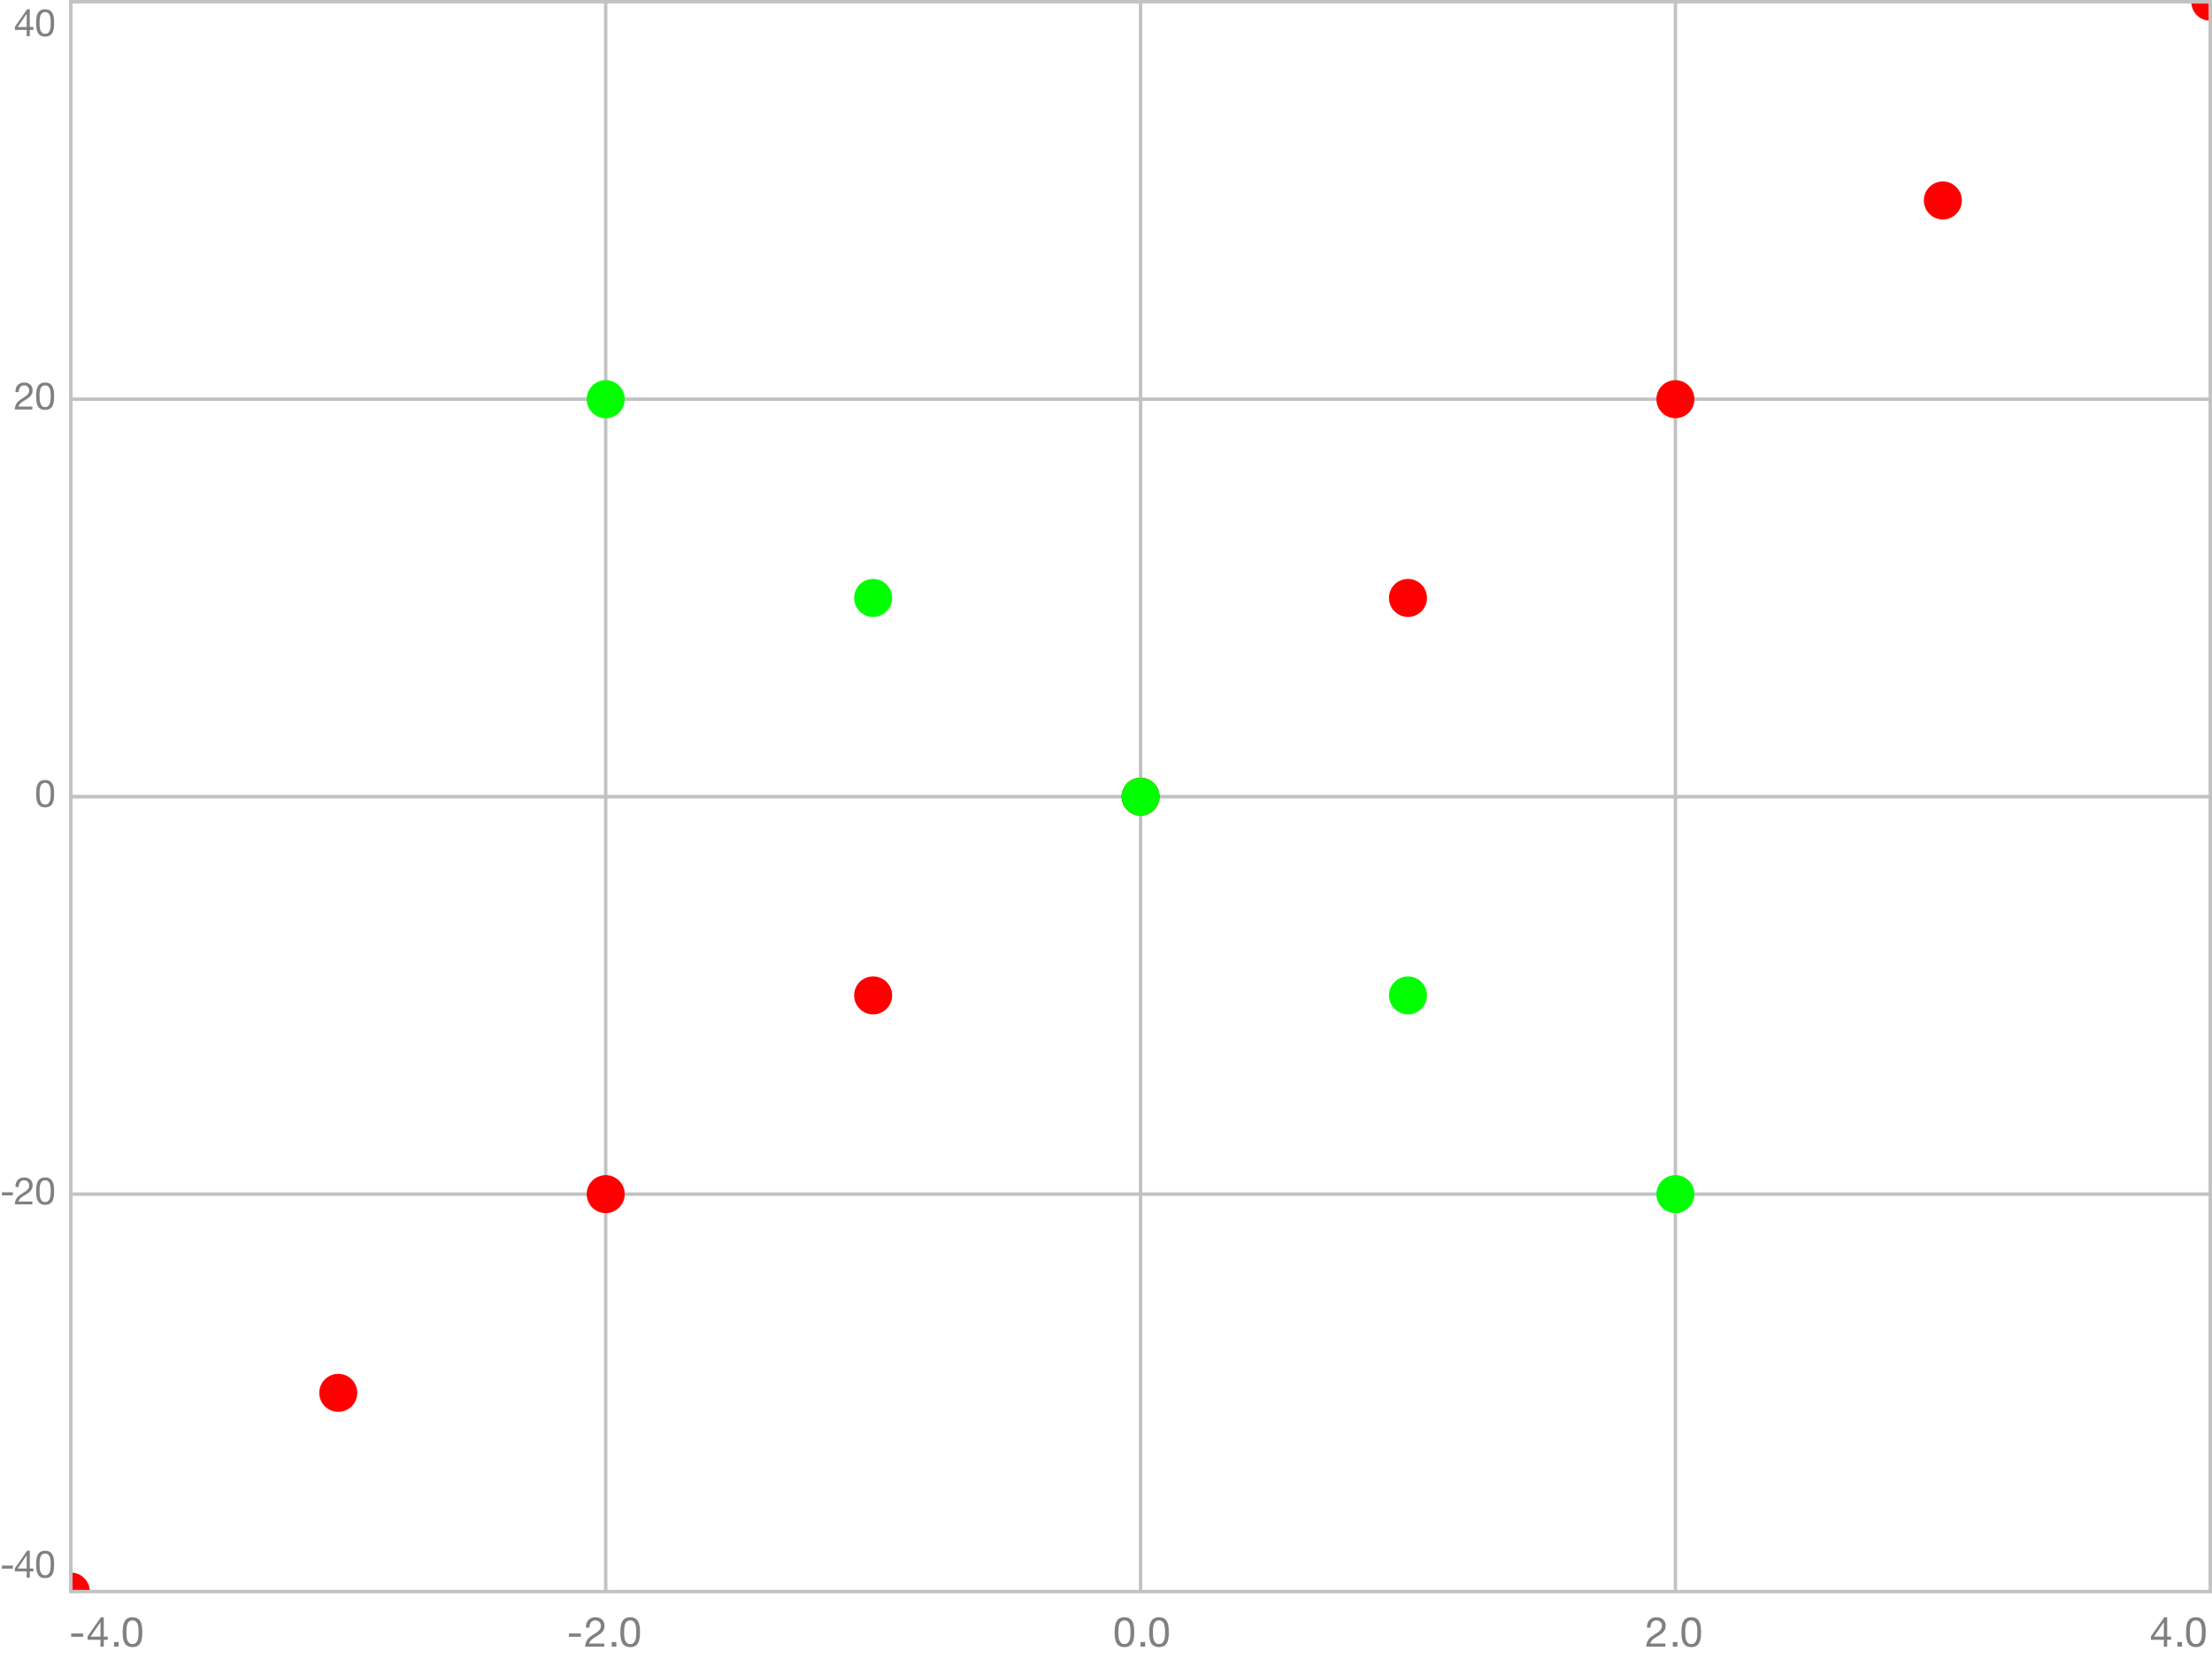
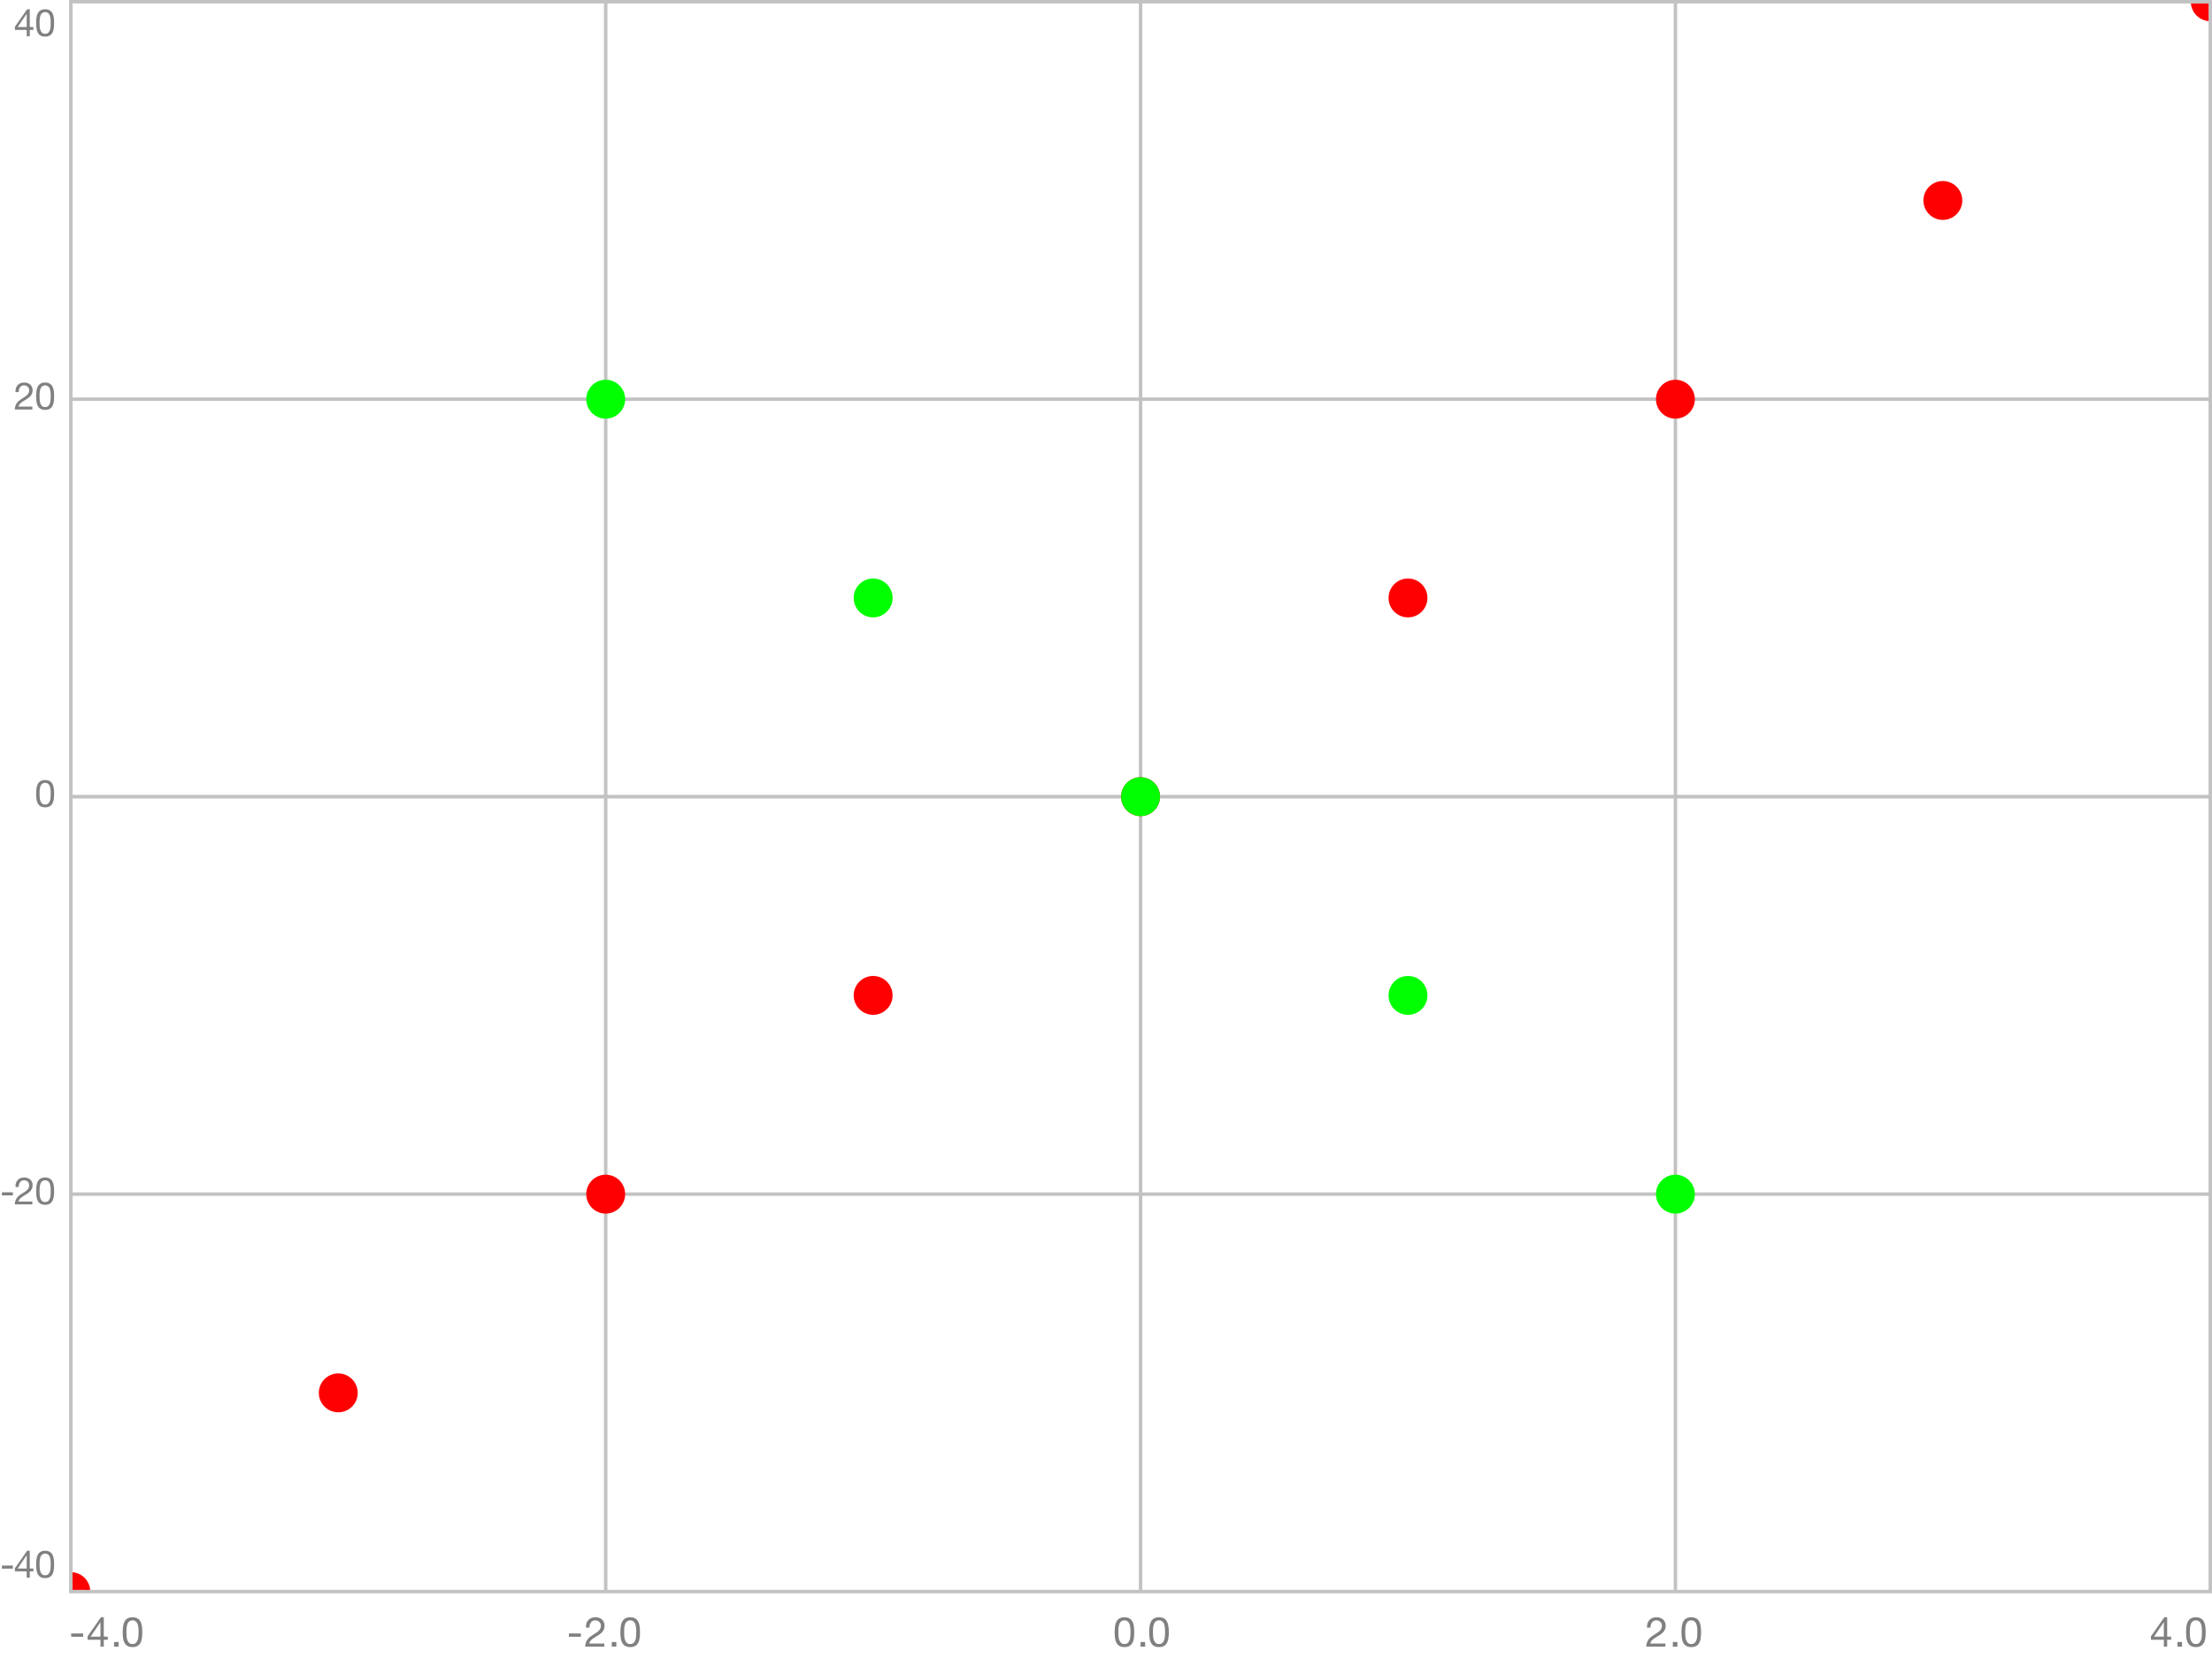
<svg xmlns="http://www.w3.org/2000/svg" color-interpolation="auto" color-rendering="auto" fill="black" fill-opacity="1" font-family="'Dialog'" font-size="12px" font-style="normal" font-weight="normal" height="480" image-rendering="auto" shape-rendering="auto" stroke="black" stroke-dasharray="none" stroke-dashoffset="0" stroke-linecap="square" stroke-linejoin="miter" stroke-miterlimit="10" stroke-opacity="1" stroke-width="1" text-rendering="auto" width="640">
  <defs id="genericDefs" />
  <g>
    <defs id="defs1">
      <clipPath clipPathUnits="userSpaceOnUse" id="clipPath1">
        <path d="M0 0 L22 0 L22 15 L0 15 L0 0 Z" />
      </clipPath>
      <clipPath clipPathUnits="userSpaceOnUse" id="clipPath2">
        <path d="M0 0 L17 0 L17 15 L0 15 L0 0 Z" />
      </clipPath>
      <clipPath clipPathUnits="userSpaceOnUse" id="clipPath3">
        <path d="M0 0 L16 0 L16 14 L0 14 L0 0 Z" />
      </clipPath>
      <clipPath clipPathUnits="userSpaceOnUse" id="clipPath4">
        <path d="M21 1 L639 1 L639 460 L21 460 L21 1 Z" />
      </clipPath>
    </defs>
    <g color-interpolation="linearRGB" color-rendering="optimizeQuality" fill="rgb(194,194,194)" fill-opacity="0.502" image-rendering="optimizeQuality" stroke="rgb(194,194,194)" stroke-opacity="0.502">
      <line fill="none" x1="20.5" x2="639.5" y1="230.5" y2="230.5" />
      <line fill="none" fill-opacity="1" stroke-opacity="1" x1="20.5" x2="639.5" y1="0.5" y2="0.5" />
      <line fill="none" fill-opacity="1" stroke-opacity="1" x1="20.5" x2="639.5" y1="115.5" y2="115.5" />
      <line fill="none" fill-opacity="1" stroke-opacity="1" x1="20.5" x2="639.5" y1="230.5" y2="230.5" />
      <line fill="none" fill-opacity="1" stroke-opacity="1" x1="20.5" x2="639.5" y1="345.5" y2="345.5" />
      <line fill="none" fill-opacity="1" stroke-opacity="1" x1="20.5" x2="639.5" y1="460.5" y2="460.5" />
      <line fill="none" fill-opacity="1" stroke-opacity="1" x1="20.5" x2="20.5" y1="0.5" y2="460" />
      <line fill="none" fill-opacity="1" stroke-opacity="1" x1="175.25" x2="175.25" y1="0.5" y2="460" />
      <line fill="none" fill-opacity="1" stroke-opacity="1" x1="330" x2="330" y1="0.5" y2="460" />
      <line fill="none" fill-opacity="1" stroke-opacity="1" x1="484.75" x2="484.75" y1="0.5" y2="460" />
      <line fill="none" fill-opacity="1" stroke-opacity="1" x1="639.5" x2="639.5" y1="0.5" y2="460" />
    </g>
    <g color-interpolation="linearRGB" color-rendering="optimizeQuality" fill="gray" font-family="'Helvetica Neue'" image-rendering="optimizeQuality" stroke="gray" transform="translate(20,465)">
      <path clip-path="url(#clipPath1)" d="M0.6 7.608 L0.6 8.568 L4.068 8.568 L4.068 7.608 ZM9.068 8.532 L6.212 8.532 L9.044 4.368 L9.068 4.368 ZM10.028 8.532 L10.028 2.916 L9.212 2.916 L5.336 8.448 L5.336 9.432 L9.068 9.432 L9.068 11.424 L10.028 11.424 L10.028 9.432 L11.18 9.432 L11.18 8.532 ZM12.996 10.092 L12.996 11.424 L14.328 11.424 L14.328 10.092 ZM16.584 7.236 Q16.584 6.924 16.59 6.546 Q16.596 6.168 16.65 5.79 Q16.704 5.412 16.806 5.052 Q16.908 4.692 17.106 4.422 Q17.304 4.152 17.604 3.984 Q17.904 3.816 18.336 3.816 Q18.768 3.816 19.068 3.984 Q19.368 4.152 19.566 4.422 Q19.764 4.692 19.866 5.052 Q19.968 5.412 20.022 5.79 Q20.076 6.168 20.082 6.546 Q20.088 6.924 20.088 7.236 Q20.088 7.716 20.058 8.31 Q20.028 8.904 19.866 9.426 Q19.704 9.948 19.344 10.308 Q18.984 10.668 18.336 10.668 Q17.688 10.668 17.328 10.308 Q16.968 9.948 16.806 9.426 Q16.644 8.904 16.614 8.31 Q16.584 7.716 16.584 7.236 ZM15.504 7.248 Q15.504 7.716 15.528 8.22 Q15.552 8.724 15.648 9.204 Q15.744 9.684 15.924 10.11 Q16.104 10.536 16.416 10.86 Q16.728 11.184 17.202 11.37 Q17.676 11.556 18.336 11.556 Q19.008 11.556 19.476 11.37 Q19.944 11.184 20.256 10.86 Q20.568 10.536 20.748 10.11 Q20.928 9.684 21.024 9.204 Q21.12 8.724 21.144 8.22 Q21.168 7.716 21.168 7.248 Q21.168 6.78 21.144 6.276 Q21.12 5.772 21.024 5.292 Q20.928 4.812 20.748 4.38 Q20.568 3.948 20.256 3.624 Q19.944 3.3 19.47 3.108 Q18.996 2.916 18.336 2.916 Q17.676 2.916 17.202 3.108 Q16.728 3.3 16.416 3.624 Q16.104 3.948 15.924 4.38 Q15.744 4.812 15.648 5.292 Q15.552 5.772 15.528 6.276 Q15.504 6.78 15.504 7.248 Z" stroke="none" />
    </g>
    <g color-interpolation="linearRGB" color-rendering="optimizeQuality" fill="gray" font-family="'Helvetica Neue'" image-rendering="optimizeQuality" stroke="gray" transform="translate(164,465)">
      <path clip-path="url(#clipPath1)" d="M0.6 7.608 L0.6 8.568 L4.068 8.568 L4.068 7.608 ZM5.528 5.928 L6.548 5.928 Q6.536 5.544 6.626 5.166 Q6.716 4.788 6.92 4.488 Q7.124 4.188 7.442 4.002 Q7.76 3.816 8.204 3.816 Q8.54 3.816 8.84 3.924 Q9.14 4.032 9.362 4.236 Q9.584 4.44 9.716 4.722 Q9.848 5.004 9.848 5.352 Q9.848 5.796 9.71 6.132 Q9.572 6.468 9.302 6.756 Q9.032 7.044 8.624 7.326 Q8.216 7.608 7.676 7.944 Q7.232 8.208 6.824 8.508 Q6.416 8.808 6.092 9.204 Q5.768 9.6 5.558 10.134 Q5.348 10.668 5.288 11.424 L10.844 11.424 L10.844 10.524 L6.476 10.524 Q6.548 10.128 6.782 9.822 Q7.016 9.516 7.346 9.252 Q7.676 8.988 8.072 8.754 Q8.468 8.52 8.864 8.28 Q9.26 8.028 9.632 7.752 Q10.004 7.476 10.292 7.134 Q10.58 6.792 10.754 6.36 Q10.928 5.928 10.928 5.364 Q10.928 4.764 10.718 4.308 Q10.508 3.852 10.148 3.546 Q9.788 3.24 9.302 3.078 Q8.816 2.916 8.264 2.916 Q7.592 2.916 7.064 3.144 Q6.536 3.372 6.182 3.774 Q5.828 4.176 5.66 4.728 Q5.492 5.28 5.528 5.928 ZM12.996 10.092 L12.996 11.424 L14.328 11.424 L14.328 10.092 ZM16.584 7.236 Q16.584 6.924 16.59 6.546 Q16.596 6.168 16.65 5.79 Q16.704 5.412 16.806 5.052 Q16.908 4.692 17.106 4.422 Q17.304 4.152 17.604 3.984 Q17.904 3.816 18.336 3.816 Q18.768 3.816 19.068 3.984 Q19.368 4.152 19.566 4.422 Q19.764 4.692 19.866 5.052 Q19.968 5.412 20.022 5.79 Q20.076 6.168 20.082 6.546 Q20.088 6.924 20.088 7.236 Q20.088 7.716 20.058 8.31 Q20.028 8.904 19.866 9.426 Q19.704 9.948 19.344 10.308 Q18.984 10.668 18.336 10.668 Q17.688 10.668 17.328 10.308 Q16.968 9.948 16.806 9.426 Q16.644 8.904 16.614 8.31 Q16.584 7.716 16.584 7.236 ZM15.504 7.248 Q15.504 7.716 15.528 8.22 Q15.552 8.724 15.648 9.204 Q15.744 9.684 15.924 10.11 Q16.104 10.536 16.416 10.86 Q16.728 11.184 17.202 11.37 Q17.676 11.556 18.336 11.556 Q19.008 11.556 19.476 11.37 Q19.944 11.184 20.256 10.86 Q20.568 10.536 20.748 10.11 Q20.928 9.684 21.024 9.204 Q21.12 8.724 21.144 8.22 Q21.168 7.716 21.168 7.248 Q21.168 6.78 21.144 6.276 Q21.12 5.772 21.024 5.292 Q20.928 4.812 20.748 4.38 Q20.568 3.948 20.256 3.624 Q19.944 3.3 19.47 3.108 Q18.996 2.916 18.336 2.916 Q17.676 2.916 17.202 3.108 Q16.728 3.3 16.416 3.624 Q16.104 3.948 15.924 4.38 Q15.744 4.812 15.648 5.292 Q15.552 5.772 15.528 6.276 Q15.504 6.78 15.504 7.248 Z" stroke="none" />
    </g>
    <g color-interpolation="linearRGB" color-rendering="optimizeQuality" fill="gray" font-family="'Helvetica Neue'" image-rendering="optimizeQuality" stroke="gray" transform="translate(322,465)">
      <path clip-path="url(#clipPath2)" d="M1.584 7.236 Q1.584 6.924 1.59 6.546 Q1.596 6.168 1.65 5.79 Q1.704 5.412 1.806 5.052 Q1.908 4.692 2.106 4.422 Q2.304 4.152 2.604 3.984 Q2.904 3.816 3.336 3.816 Q3.768 3.816 4.068 3.984 Q4.368 4.152 4.566 4.422 Q4.764 4.692 4.866 5.052 Q4.968 5.412 5.022 5.79 Q5.076 6.168 5.082 6.546 Q5.088 6.924 5.088 7.236 Q5.088 7.716 5.058 8.31 Q5.028 8.904 4.866 9.426 Q4.704 9.948 4.344 10.308 Q3.984 10.668 3.336 10.668 Q2.688 10.668 2.328 10.308 Q1.968 9.948 1.806 9.426 Q1.644 8.904 1.614 8.31 Q1.584 7.716 1.584 7.236 ZM0.504 7.248 Q0.504 7.716 0.528 8.22 Q0.552 8.724 0.648 9.204 Q0.744 9.684 0.924 10.11 Q1.104 10.536 1.416 10.86 Q1.728 11.184 2.202 11.37 Q2.676 11.556 3.336 11.556 Q4.008 11.556 4.476 11.37 Q4.944 11.184 5.256 10.86 Q5.568 10.536 5.748 10.11 Q5.928 9.684 6.024 9.204 Q6.12 8.724 6.144 8.22 Q6.168 7.716 6.168 7.248 Q6.168 6.78 6.144 6.276 Q6.12 5.772 6.024 5.292 Q5.928 4.812 5.748 4.38 Q5.568 3.948 5.256 3.624 Q4.944 3.3 4.47 3.108 Q3.996 2.916 3.336 2.916 Q2.676 2.916 2.202 3.108 Q1.728 3.3 1.416 3.624 Q1.104 3.948 0.924 4.38 Q0.744 4.812 0.648 5.292 Q0.552 5.772 0.528 6.276 Q0.504 6.78 0.504 7.248 ZM7.996 10.092 L7.996 11.424 L9.328 11.424 L9.328 10.092 ZM11.584 7.236 Q11.584 6.924 11.59 6.546 Q11.596 6.168 11.65 5.79 Q11.704 5.412 11.806 5.052 Q11.908 4.692 12.106 4.422 Q12.304 4.152 12.604 3.984 Q12.904 3.816 13.336 3.816 Q13.768 3.816 14.068 3.984 Q14.368 4.152 14.566 4.422 Q14.764 4.692 14.866 5.052 Q14.968 5.412 15.022 5.79 Q15.076 6.168 15.082 6.546 Q15.088 6.924 15.088 7.236 Q15.088 7.716 15.058 8.31 Q15.028 8.904 14.866 9.426 Q14.704 9.948 14.344 10.308 Q13.984 10.668 13.336 10.668 Q12.688 10.668 12.328 10.308 Q11.968 9.948 11.806 9.426 Q11.644 8.904 11.614 8.31 Q11.584 7.716 11.584 7.236 ZM10.504 7.248 Q10.504 7.716 10.528 8.22 Q10.552 8.724 10.648 9.204 Q10.744 9.684 10.924 10.11 Q11.104 10.536 11.416 10.86 Q11.728 11.184 12.202 11.37 Q12.676 11.556 13.336 11.556 Q14.008 11.556 14.476 11.37 Q14.944 11.184 15.256 10.86 Q15.568 10.536 15.748 10.11 Q15.928 9.684 16.024 9.204 Q16.12 8.724 16.144 8.22 Q16.168 7.716 16.168 7.248 Q16.168 6.78 16.144 6.276 Q16.12 5.772 16.024 5.292 Q15.928 4.812 15.748 4.38 Q15.568 3.948 15.256 3.624 Q14.944 3.3 14.47 3.108 Q13.996 2.916 13.336 2.916 Q12.676 2.916 12.202 3.108 Q11.728 3.3 11.416 3.624 Q11.104 3.948 10.924 4.38 Q10.744 4.812 10.648 5.292 Q10.552 5.772 10.528 6.276 Q10.504 6.78 10.504 7.248 Z" stroke="none" />
    </g>
    <g color-interpolation="linearRGB" color-rendering="optimizeQuality" fill="gray" font-family="'Helvetica Neue'" image-rendering="optimizeQuality" stroke="gray" transform="translate(476,465)">
      <path clip-path="url(#clipPath2)" d="M0.528 5.928 L1.548 5.928 Q1.536 5.544 1.626 5.166 Q1.716 4.788 1.92 4.488 Q2.124 4.188 2.442 4.002 Q2.76 3.816 3.204 3.816 Q3.54 3.816 3.84 3.924 Q4.14 4.032 4.362 4.236 Q4.584 4.44 4.716 4.722 Q4.848 5.004 4.848 5.352 Q4.848 5.796 4.71 6.132 Q4.572 6.468 4.302 6.756 Q4.032 7.044 3.624 7.326 Q3.216 7.608 2.676 7.944 Q2.232 8.208 1.824 8.508 Q1.416 8.808 1.092 9.204 Q0.768 9.6 0.558 10.134 Q0.348 10.668 0.288 11.424 L5.844 11.424 L5.844 10.524 L1.476 10.524 Q1.548 10.128 1.782 9.822 Q2.016 9.516 2.346 9.252 Q2.676 8.988 3.072 8.754 Q3.468 8.52 3.864 8.28 Q4.26 8.028 4.632 7.752 Q5.004 7.476 5.292 7.134 Q5.58 6.792 5.754 6.36 Q5.928 5.928 5.928 5.364 Q5.928 4.764 5.718 4.308 Q5.508 3.852 5.148 3.546 Q4.788 3.24 4.302 3.078 Q3.816 2.916 3.264 2.916 Q2.592 2.916 2.064 3.144 Q1.536 3.372 1.182 3.774 Q0.828 4.176 0.66 4.728 Q0.492 5.28 0.528 5.928 ZM7.996 10.092 L7.996 11.424 L9.328 11.424 L9.328 10.092 ZM11.584 7.236 Q11.584 6.924 11.59 6.546 Q11.596 6.168 11.65 5.79 Q11.704 5.412 11.806 5.052 Q11.908 4.692 12.106 4.422 Q12.304 4.152 12.604 3.984 Q12.904 3.816 13.336 3.816 Q13.768 3.816 14.068 3.984 Q14.368 4.152 14.566 4.422 Q14.764 4.692 14.866 5.052 Q14.968 5.412 15.022 5.79 Q15.076 6.168 15.082 6.546 Q15.088 6.924 15.088 7.236 Q15.088 7.716 15.058 8.31 Q15.028 8.904 14.866 9.426 Q14.704 9.948 14.344 10.308 Q13.984 10.668 13.336 10.668 Q12.688 10.668 12.328 10.308 Q11.968 9.948 11.806 9.426 Q11.644 8.904 11.614 8.31 Q11.584 7.716 11.584 7.236 ZM10.504 7.248 Q10.504 7.716 10.528 8.22 Q10.552 8.724 10.648 9.204 Q10.744 9.684 10.924 10.11 Q11.104 10.536 11.416 10.86 Q11.728 11.184 12.202 11.37 Q12.676 11.556 13.336 11.556 Q14.008 11.556 14.476 11.37 Q14.944 11.184 15.256 10.86 Q15.568 10.536 15.748 10.11 Q15.928 9.684 16.024 9.204 Q16.12 8.724 16.144 8.22 Q16.168 7.716 16.168 7.248 Q16.168 6.78 16.144 6.276 Q16.12 5.772 16.024 5.292 Q15.928 4.812 15.748 4.38 Q15.568 3.948 15.256 3.624 Q14.944 3.3 14.47 3.108 Q13.996 2.916 13.336 2.916 Q12.676 2.916 12.202 3.108 Q11.728 3.3 11.416 3.624 Q11.104 3.948 10.924 4.38 Q10.744 4.812 10.648 5.292 Q10.552 5.772 10.528 6.276 Q10.504 6.78 10.504 7.248 Z" stroke="none" />
    </g>
    <g color-interpolation="linearRGB" color-rendering="optimizeQuality" fill="gray" font-family="'Helvetica Neue'" image-rendering="optimizeQuality" stroke="gray" transform="translate(622,465)">
      <path clip-path="url(#clipPath2)" d="M4.068 8.532 L1.212 8.532 L4.044 4.368 L4.068 4.368 ZM5.028 8.532 L5.028 2.916 L4.212 2.916 L0.336 8.448 L0.336 9.432 L4.068 9.432 L4.068 11.424 L5.028 11.424 L5.028 9.432 L6.18 9.432 L6.18 8.532 ZM7.996 10.092 L7.996 11.424 L9.328 11.424 L9.328 10.092 ZM11.584 7.236 Q11.584 6.924 11.59 6.546 Q11.596 6.168 11.65 5.79 Q11.704 5.412 11.806 5.052 Q11.908 4.692 12.106 4.422 Q12.304 4.152 12.604 3.984 Q12.904 3.816 13.336 3.816 Q13.768 3.816 14.068 3.984 Q14.368 4.152 14.566 4.422 Q14.764 4.692 14.866 5.052 Q14.968 5.412 15.022 5.79 Q15.076 6.168 15.082 6.546 Q15.088 6.924 15.088 7.236 Q15.088 7.716 15.058 8.31 Q15.028 8.904 14.866 9.426 Q14.704 9.948 14.344 10.308 Q13.984 10.668 13.336 10.668 Q12.688 10.668 12.328 10.308 Q11.968 9.948 11.806 9.426 Q11.644 8.904 11.614 8.31 Q11.584 7.716 11.584 7.236 ZM10.504 7.248 Q10.504 7.716 10.528 8.22 Q10.552 8.724 10.648 9.204 Q10.744 9.684 10.924 10.11 Q11.104 10.536 11.416 10.86 Q11.728 11.184 12.202 11.37 Q12.676 11.556 13.336 11.556 Q14.008 11.556 14.476 11.37 Q14.944 11.184 15.256 10.86 Q15.568 10.536 15.748 10.11 Q15.928 9.684 16.024 9.204 Q16.12 8.724 16.144 8.22 Q16.168 7.716 16.168 7.248 Q16.168 6.78 16.144 6.276 Q16.12 5.772 16.024 5.292 Q15.928 4.812 15.748 4.38 Q15.568 3.948 15.256 3.624 Q14.944 3.3 14.47 3.108 Q13.996 2.916 13.336 2.916 Q12.676 2.916 12.202 3.108 Q11.728 3.3 11.416 3.624 Q11.104 3.948 10.924 4.38 Q10.744 4.812 10.648 5.292 Q10.552 5.772 10.528 6.276 Q10.504 6.78 10.504 7.248 Z" stroke="none" />
    </g>
    <g color-interpolation="linearRGB" color-rendering="optimizeQuality" fill="gray" font-family="'Helvetica Neue'" font-size="11px" image-rendering="optimizeQuality" stroke="gray" transform="translate(0,446)">
      <path clip-path="url(#clipPath3)" d="M0.55 6.974 L0.55 7.854 L3.729 7.854 L3.729 6.974 ZM7.729 7.821 L5.111 7.821 L7.707 4.004 L7.729 4.004 ZM8.609 7.821 L8.609 2.673 L7.861 2.673 L4.308 7.744 L4.308 8.646 L7.729 8.646 L7.729 10.472 L8.609 10.472 L8.609 8.646 L9.665 8.646 L9.665 7.821 ZM11.452 6.633 Q11.452 6.347 11.457 6 Q11.463 5.654 11.512 5.308 Q11.562 4.961 11.655 4.631 Q11.749 4.301 11.931 4.053 Q12.112 3.806 12.387 3.652 Q12.662 3.498 13.058 3.498 Q13.454 3.498 13.729 3.652 Q14.004 3.806 14.185 4.053 Q14.367 4.301 14.46 4.631 Q14.554 4.961 14.604 5.308 Q14.653 5.654 14.659 6 Q14.664 6.347 14.664 6.633 Q14.664 7.073 14.636 7.617 Q14.609 8.162 14.46 8.64 Q14.312 9.119 13.982 9.449 Q13.652 9.779 13.058 9.779 Q12.464 9.779 12.134 9.449 Q11.804 9.119 11.655 8.64 Q11.507 8.162 11.479 7.617 Q11.452 7.073 11.452 6.633 ZM10.462 6.644 Q10.462 7.073 10.484 7.535 Q10.506 7.997 10.594 8.437 Q10.682 8.877 10.847 9.268 Q11.012 9.658 11.298 9.955 Q11.584 10.252 12.018 10.422 Q12.453 10.593 13.058 10.593 Q13.674 10.593 14.103 10.422 Q14.532 10.252 14.818 9.955 Q15.104 9.658 15.269 9.268 Q15.434 8.877 15.522 8.437 Q15.61 7.997 15.632 7.535 Q15.654 7.073 15.654 6.644 Q15.654 6.215 15.632 5.753 Q15.61 5.291 15.522 4.851 Q15.434 4.411 15.269 4.015 Q15.104 3.619 14.818 3.322 Q14.532 3.025 14.098 2.849 Q13.663 2.673 13.058 2.673 Q12.453 2.673 12.018 2.849 Q11.584 3.025 11.298 3.322 Q11.012 3.619 10.847 4.015 Q10.682 4.411 10.594 4.851 Q10.506 5.291 10.484 5.753 Q10.462 6.215 10.462 6.644 Z" stroke="none" />
    </g>
    <g color-interpolation="linearRGB" color-rendering="optimizeQuality" fill="gray" font-family="'Helvetica Neue'" font-size="11px" image-rendering="optimizeQuality" stroke="gray" transform="translate(0,338)">
      <path clip-path="url(#clipPath3)" d="M0.55 6.974 L0.55 7.854 L3.729 7.854 L3.729 6.974 ZM4.484 5.434 L5.419 5.434 Q5.408 5.082 5.49 4.736 Q5.573 4.389 5.76 4.114 Q5.947 3.839 6.239 3.668 Q6.53 3.498 6.937 3.498 Q7.245 3.498 7.52 3.597 Q7.795 3.696 7.998 3.883 Q8.202 4.07 8.323 4.329 Q8.444 4.587 8.444 4.906 Q8.444 5.313 8.318 5.621 Q8.191 5.929 7.944 6.193 Q7.696 6.457 7.322 6.715 Q6.948 6.974 6.453 7.282 Q6.046 7.524 5.672 7.799 Q5.298 8.074 5.001 8.437 Q4.704 8.8 4.511 9.29 Q4.319 9.779 4.264 10.472 L9.357 10.472 L9.357 9.647 L5.353 9.647 Q5.419 9.284 5.633 9.004 Q5.848 8.723 6.151 8.481 Q6.453 8.239 6.816 8.024 Q7.179 7.81 7.542 7.59 Q7.905 7.359 8.246 7.106 Q8.587 6.853 8.851 6.54 Q9.115 6.226 9.274 5.83 Q9.434 5.434 9.434 4.917 Q9.434 4.367 9.242 3.949 Q9.049 3.531 8.719 3.251 Q8.389 2.97 7.944 2.821 Q7.498 2.673 6.992 2.673 Q6.376 2.673 5.892 2.882 Q5.408 3.091 5.083 3.459 Q4.759 3.828 4.605 4.334 Q4.451 4.84 4.484 5.434 ZM11.452 6.633 Q11.452 6.347 11.457 6 Q11.463 5.654 11.512 5.308 Q11.562 4.961 11.655 4.631 Q11.749 4.301 11.931 4.053 Q12.112 3.806 12.387 3.652 Q12.662 3.498 13.058 3.498 Q13.454 3.498 13.729 3.652 Q14.004 3.806 14.185 4.053 Q14.367 4.301 14.46 4.631 Q14.554 4.961 14.604 5.308 Q14.653 5.654 14.659 6 Q14.664 6.347 14.664 6.633 Q14.664 7.073 14.636 7.617 Q14.609 8.162 14.46 8.64 Q14.312 9.119 13.982 9.449 Q13.652 9.779 13.058 9.779 Q12.464 9.779 12.134 9.449 Q11.804 9.119 11.655 8.64 Q11.507 8.162 11.479 7.617 Q11.452 7.073 11.452 6.633 ZM10.462 6.644 Q10.462 7.073 10.484 7.535 Q10.506 7.997 10.594 8.437 Q10.682 8.877 10.847 9.268 Q11.012 9.658 11.298 9.955 Q11.584 10.252 12.018 10.422 Q12.453 10.593 13.058 10.593 Q13.674 10.593 14.103 10.422 Q14.532 10.252 14.818 9.955 Q15.104 9.658 15.269 9.268 Q15.434 8.877 15.522 8.437 Q15.61 7.997 15.632 7.535 Q15.654 7.073 15.654 6.644 Q15.654 6.215 15.632 5.753 Q15.61 5.291 15.522 4.851 Q15.434 4.411 15.269 4.015 Q15.104 3.619 14.818 3.322 Q14.532 3.025 14.098 2.849 Q13.663 2.673 13.058 2.673 Q12.453 2.673 12.018 2.849 Q11.584 3.025 11.298 3.322 Q11.012 3.619 10.847 4.015 Q10.682 4.411 10.594 4.851 Q10.506 5.291 10.484 5.753 Q10.462 6.215 10.462 6.644 Z" stroke="none" />
    </g>
    <g color-interpolation="linearRGB" color-rendering="optimizeQuality" fill="gray" font-family="'Helvetica Neue'" font-size="11px" image-rendering="optimizeQuality" stroke="gray" transform="translate(0,223)">
      <path clip-path="url(#clipPath3)" d="M11.452 6.633 Q11.452 6.347 11.457 6 Q11.463 5.654 11.512 5.308 Q11.562 4.961 11.655 4.631 Q11.749 4.301 11.931 4.053 Q12.112 3.806 12.387 3.652 Q12.662 3.498 13.058 3.498 Q13.454 3.498 13.729 3.652 Q14.004 3.806 14.185 4.053 Q14.367 4.301 14.46 4.631 Q14.554 4.961 14.604 5.308 Q14.653 5.654 14.659 6 Q14.664 6.347 14.664 6.633 Q14.664 7.073 14.636 7.617 Q14.609 8.162 14.46 8.64 Q14.312 9.119 13.982 9.449 Q13.652 9.779 13.058 9.779 Q12.464 9.779 12.134 9.449 Q11.804 9.119 11.655 8.64 Q11.507 8.162 11.479 7.617 Q11.452 7.073 11.452 6.633 ZM10.462 6.644 Q10.462 7.073 10.484 7.535 Q10.506 7.997 10.594 8.437 Q10.682 8.877 10.847 9.268 Q11.012 9.658 11.298 9.955 Q11.584 10.252 12.018 10.422 Q12.453 10.593 13.058 10.593 Q13.674 10.593 14.103 10.422 Q14.532 10.252 14.818 9.955 Q15.104 9.658 15.269 9.268 Q15.434 8.877 15.522 8.437 Q15.61 7.997 15.632 7.535 Q15.654 7.073 15.654 6.644 Q15.654 6.215 15.632 5.753 Q15.61 5.291 15.522 4.851 Q15.434 4.411 15.269 4.015 Q15.104 3.619 14.818 3.322 Q14.532 3.025 14.098 2.849 Q13.663 2.673 13.058 2.673 Q12.453 2.673 12.018 2.849 Q11.584 3.025 11.298 3.322 Q11.012 3.619 10.847 4.015 Q10.682 4.411 10.594 4.851 Q10.506 5.291 10.484 5.753 Q10.462 6.215 10.462 6.644 Z" stroke="none" />
    </g>
    <g color-interpolation="linearRGB" color-rendering="optimizeQuality" fill="gray" font-family="'Helvetica Neue'" font-size="11px" image-rendering="optimizeQuality" stroke="gray" transform="translate(0,108)">
      <path clip-path="url(#clipPath3)" d="M4.484 5.434 L5.419 5.434 Q5.408 5.082 5.49 4.736 Q5.573 4.389 5.76 4.114 Q5.947 3.839 6.239 3.668 Q6.53 3.498 6.937 3.498 Q7.245 3.498 7.52 3.597 Q7.795 3.696 7.998 3.883 Q8.202 4.07 8.323 4.329 Q8.444 4.587 8.444 4.906 Q8.444 5.313 8.318 5.621 Q8.191 5.929 7.944 6.193 Q7.696 6.457 7.322 6.715 Q6.948 6.974 6.453 7.282 Q6.046 7.524 5.672 7.799 Q5.298 8.074 5.001 8.437 Q4.704 8.8 4.511 9.29 Q4.319 9.779 4.264 10.472 L9.357 10.472 L9.357 9.647 L5.353 9.647 Q5.419 9.284 5.633 9.004 Q5.848 8.723 6.151 8.481 Q6.453 8.239 6.816 8.024 Q7.179 7.81 7.542 7.59 Q7.905 7.359 8.246 7.106 Q8.587 6.853 8.851 6.54 Q9.115 6.226 9.274 5.83 Q9.434 5.434 9.434 4.917 Q9.434 4.367 9.242 3.949 Q9.049 3.531 8.719 3.251 Q8.389 2.97 7.944 2.821 Q7.498 2.673 6.992 2.673 Q6.376 2.673 5.892 2.882 Q5.408 3.091 5.083 3.459 Q4.759 3.828 4.605 4.334 Q4.451 4.84 4.484 5.434 ZM11.452 6.633 Q11.452 6.347 11.457 6 Q11.463 5.654 11.512 5.308 Q11.562 4.961 11.655 4.631 Q11.749 4.301 11.931 4.053 Q12.112 3.806 12.387 3.652 Q12.662 3.498 13.058 3.498 Q13.454 3.498 13.729 3.652 Q14.004 3.806 14.185 4.053 Q14.367 4.301 14.46 4.631 Q14.554 4.961 14.604 5.308 Q14.653 5.654 14.659 6 Q14.664 6.347 14.664 6.633 Q14.664 7.073 14.636 7.617 Q14.609 8.162 14.46 8.64 Q14.312 9.119 13.982 9.449 Q13.652 9.779 13.058 9.779 Q12.464 9.779 12.134 9.449 Q11.804 9.119 11.655 8.64 Q11.507 8.162 11.479 7.617 Q11.452 7.073 11.452 6.633 ZM10.462 6.644 Q10.462 7.073 10.484 7.535 Q10.506 7.997 10.594 8.437 Q10.682 8.877 10.847 9.268 Q11.012 9.658 11.298 9.955 Q11.584 10.252 12.018 10.422 Q12.453 10.593 13.058 10.593 Q13.674 10.593 14.103 10.422 Q14.532 10.252 14.818 9.955 Q15.104 9.658 15.269 9.268 Q15.434 8.877 15.522 8.437 Q15.61 7.997 15.632 7.535 Q15.654 7.073 15.654 6.644 Q15.654 6.215 15.632 5.753 Q15.61 5.291 15.522 4.851 Q15.434 4.411 15.269 4.015 Q15.104 3.619 14.818 3.322 Q14.532 3.025 14.098 2.849 Q13.663 2.673 13.058 2.673 Q12.453 2.673 12.018 2.849 Q11.584 3.025 11.298 3.322 Q11.012 3.619 10.847 4.015 Q10.682 4.411 10.594 4.851 Q10.506 5.291 10.484 5.753 Q10.462 6.215 10.462 6.644 Z" stroke="none" />
    </g>
    <g color-interpolation="linearRGB" color-rendering="optimizeQuality" fill="gray" font-family="'Helvetica Neue'" font-size="11px" image-rendering="optimizeQuality" stroke="gray">
      <path clip-path="url(#clipPath3)" d="M7.729 7.821 L5.111 7.821 L7.707 4.004 L7.729 4.004 ZM8.609 7.821 L8.609 2.673 L7.861 2.673 L4.308 7.744 L4.308 8.646 L7.729 8.646 L7.729 10.472 L8.609 10.472 L8.609 8.646 L9.665 8.646 L9.665 7.821 ZM11.452 6.633 Q11.452 6.347 11.457 6 Q11.463 5.654 11.512 5.308 Q11.562 4.961 11.655 4.631 Q11.749 4.301 11.931 4.053 Q12.112 3.806 12.387 3.652 Q12.662 3.498 13.058 3.498 Q13.454 3.498 13.729 3.652 Q14.004 3.806 14.185 4.053 Q14.367 4.301 14.46 4.631 Q14.554 4.961 14.604 5.308 Q14.653 5.654 14.659 6 Q14.664 6.347 14.664 6.633 Q14.664 7.073 14.636 7.617 Q14.609 8.162 14.46 8.64 Q14.312 9.119 13.982 9.449 Q13.652 9.779 13.058 9.779 Q12.464 9.779 12.134 9.449 Q11.804 9.119 11.655 8.64 Q11.507 8.162 11.479 7.617 Q11.452 7.073 11.452 6.633 ZM10.462 6.644 Q10.462 7.073 10.484 7.535 Q10.506 7.997 10.594 8.437 Q10.682 8.877 10.847 9.268 Q11.012 9.658 11.298 9.955 Q11.584 10.252 12.018 10.422 Q12.453 10.593 13.058 10.593 Q13.674 10.593 14.103 10.422 Q14.532 10.252 14.818 9.955 Q15.104 9.658 15.269 9.268 Q15.434 8.877 15.522 8.437 Q15.61 7.997 15.632 7.535 Q15.654 7.073 15.654 6.644 Q15.654 6.215 15.632 5.753 Q15.61 5.291 15.522 4.851 Q15.434 4.411 15.269 4.015 Q15.104 3.619 14.818 3.322 Q14.532 3.025 14.098 2.849 Q13.663 2.673 13.058 2.673 Q12.453 2.673 12.018 2.849 Q11.584 3.025 11.298 3.322 Q11.012 3.619 10.847 4.015 Q10.682 4.411 10.594 4.851 Q10.506 5.291 10.484 5.753 Q10.462 6.215 10.462 6.644 Z" stroke="none" />
    </g>
    <g color-interpolation="linearRGB" color-rendering="optimizeQuality" fill="red" image-rendering="optimizeQuality" stroke="red">
      <circle clip-path="url(#clipPath4)" cx="20.5" cy="460.5" r="5" stroke="none" />
-       <circle clip-path="url(#clipPath4)" cx="20.5" cy="460.5" fill="none" r="5" />
-       <circle clip-path="url(#clipPath4)" cx="97.875" cy="403" r="5" stroke="none" />
-       <circle clip-path="url(#clipPath4)" cx="97.875" cy="403" fill="none" r="5" />
-       <circle clip-path="url(#clipPath4)" cx="175.25" cy="345.5" r="5" stroke="none" />
-       <circle clip-path="url(#clipPath4)" cx="175.25" cy="345.5" fill="none" r="5" />
-       <circle clip-path="url(#clipPath4)" cx="252.625" cy="288" r="5" stroke="none" />
-       <circle clip-path="url(#clipPath4)" cx="252.625" cy="288" fill="none" r="5" />
+       <circle clip-path="url(#clipPath4)" cx="20.5" cy="460.5" fill="none" r="5" stroke-linecap="round" stroke-linejoin="round" stroke-width="1.25" />
+       <circle clip-path="url(#clipPath4)" cx="97.875" cy="403" r="5" stroke="none" stroke-linecap="round" stroke-linejoin="round" stroke-width="1.25" />
+       <circle clip-path="url(#clipPath4)" cx="97.875" cy="403" fill="none" r="5" stroke-linecap="round" stroke-linejoin="round" stroke-width="1.25" />
+       <circle clip-path="url(#clipPath4)" cx="175.25" cy="345.5" r="5" stroke="none" stroke-linecap="round" stroke-linejoin="round" stroke-width="1.25" />
+       <circle clip-path="url(#clipPath4)" cx="175.25" cy="345.5" fill="none" r="5" stroke-linecap="round" stroke-linejoin="round" stroke-width="1.25" />
+       <circle clip-path="url(#clipPath4)" cx="252.625" cy="288" r="5" stroke="none" stroke-linecap="round" stroke-linejoin="round" stroke-width="1.25" />
+       <circle clip-path="url(#clipPath4)" cx="252.625" cy="288" fill="none" r="5" stroke-linecap="round" stroke-linejoin="round" stroke-width="1.25" />
+       <circle clip-path="url(#clipPath4)" cx="330" cy="230.5" r="5" stroke="none" stroke-linecap="round" stroke-linejoin="round" stroke-width="1.25" />
+       <circle clip-path="url(#clipPath4)" cx="330" cy="230.5" fill="none" r="5" stroke-linecap="round" stroke-linejoin="round" stroke-width="1.25" />
+       <circle clip-path="url(#clipPath4)" cx="407.375" cy="173" r="5" stroke="none" stroke-linecap="round" stroke-linejoin="round" stroke-width="1.25" />
+       <circle clip-path="url(#clipPath4)" cx="407.375" cy="173" fill="none" r="5" stroke-linecap="round" stroke-linejoin="round" stroke-width="1.25" />
+       <circle clip-path="url(#clipPath4)" cx="484.75" cy="115.5" r="5" stroke="none" stroke-linecap="round" stroke-linejoin="round" stroke-width="1.25" />
+       <circle clip-path="url(#clipPath4)" cx="484.75" cy="115.5" fill="none" r="5" stroke-linecap="round" stroke-linejoin="round" stroke-width="1.25" />
+       <circle clip-path="url(#clipPath4)" cx="562.125" cy="58" r="5" stroke="none" stroke-linecap="round" stroke-linejoin="round" stroke-width="1.25" />
+       <circle clip-path="url(#clipPath4)" cx="562.125" cy="58" fill="none" r="5" stroke-linecap="round" stroke-linejoin="round" stroke-width="1.25" />
+       <circle clip-path="url(#clipPath4)" cx="639.5" cy="0.5" r="5" stroke="none" stroke-linecap="round" stroke-linejoin="round" stroke-width="1.25" />
+       <circle clip-path="url(#clipPath4)" cx="639.5" cy="0.5" fill="none" r="5" stroke-linecap="round" stroke-linejoin="round" stroke-width="1.25" />
+     </g>
+     <g color-interpolation="linearRGB" color-rendering="optimizeQuality" fill="lime" image-rendering="optimizeQuality" stroke="lime" stroke-linecap="round" stroke-linejoin="round" stroke-width="1.25">
+       <circle clip-path="url(#clipPath4)" cx="175.25" cy="115.5" r="5" stroke="none" />
+       <circle clip-path="url(#clipPath4)" cx="175.25" cy="115.5" fill="none" r="5" />
+       <circle clip-path="url(#clipPath4)" cx="252.625" cy="173" r="5" stroke="none" />
+       <circle clip-path="url(#clipPath4)" cx="252.625" cy="173" fill="none" r="5" />
      <circle clip-path="url(#clipPath4)" cx="330" cy="230.5" r="5" stroke="none" />
      <circle clip-path="url(#clipPath4)" cx="330" cy="230.5" fill="none" r="5" />
-       <circle clip-path="url(#clipPath4)" cx="407.375" cy="173" r="5" stroke="none" />
-       <circle clip-path="url(#clipPath4)" cx="407.375" cy="173" fill="none" r="5" />
-       <circle clip-path="url(#clipPath4)" cx="484.75" cy="115.5" r="5" stroke="none" />
-       <circle clip-path="url(#clipPath4)" cx="484.75" cy="115.5" fill="none" r="5" />
-       <circle clip-path="url(#clipPath4)" cx="562.125" cy="58" r="5" stroke="none" />
-       <circle clip-path="url(#clipPath4)" cx="562.125" cy="58" fill="none" r="5" />
-       <circle clip-path="url(#clipPath4)" cx="639.5" cy="0.5" r="5" stroke="none" />
-       <circle clip-path="url(#clipPath4)" cx="639.5" cy="0.5" fill="none" r="5" />
-       <circle clip-path="url(#clipPath4)" cx="175.25" cy="115.5" fill="lime" r="5" stroke="none" />
-       <circle clip-path="url(#clipPath4)" cx="175.25" cy="115.5" fill="none" r="5" stroke="lime" />
-       <circle clip-path="url(#clipPath4)" cx="252.625" cy="173" fill="lime" r="5" stroke="none" />
-       <circle clip-path="url(#clipPath4)" cx="252.625" cy="173" fill="none" r="5" stroke="lime" />
-       <circle clip-path="url(#clipPath4)" cx="330" cy="230.5" fill="lime" r="5" stroke="none" />
-       <circle clip-path="url(#clipPath4)" cx="330" cy="230.5" fill="none" r="5" stroke="lime" />
-       <circle clip-path="url(#clipPath4)" cx="407.375" cy="288" fill="lime" r="5" stroke="none" />
-       <circle clip-path="url(#clipPath4)" cx="407.375" cy="288" fill="none" r="5" stroke="lime" />
-       <circle clip-path="url(#clipPath4)" cx="484.75" cy="345.5" fill="lime" r="5" stroke="none" />
-       <circle clip-path="url(#clipPath4)" cx="484.75" cy="345.5" fill="none" r="5" stroke="lime" />
+       <circle clip-path="url(#clipPath4)" cx="407.375" cy="288" r="5" stroke="none" />
+       <circle clip-path="url(#clipPath4)" cx="407.375" cy="288" fill="none" r="5" />
+       <circle clip-path="url(#clipPath4)" cx="484.75" cy="345.5" r="5" stroke="none" />
+       <circle clip-path="url(#clipPath4)" cx="484.75" cy="345.5" fill="none" r="5" />
    </g>
  </g>
</svg>
